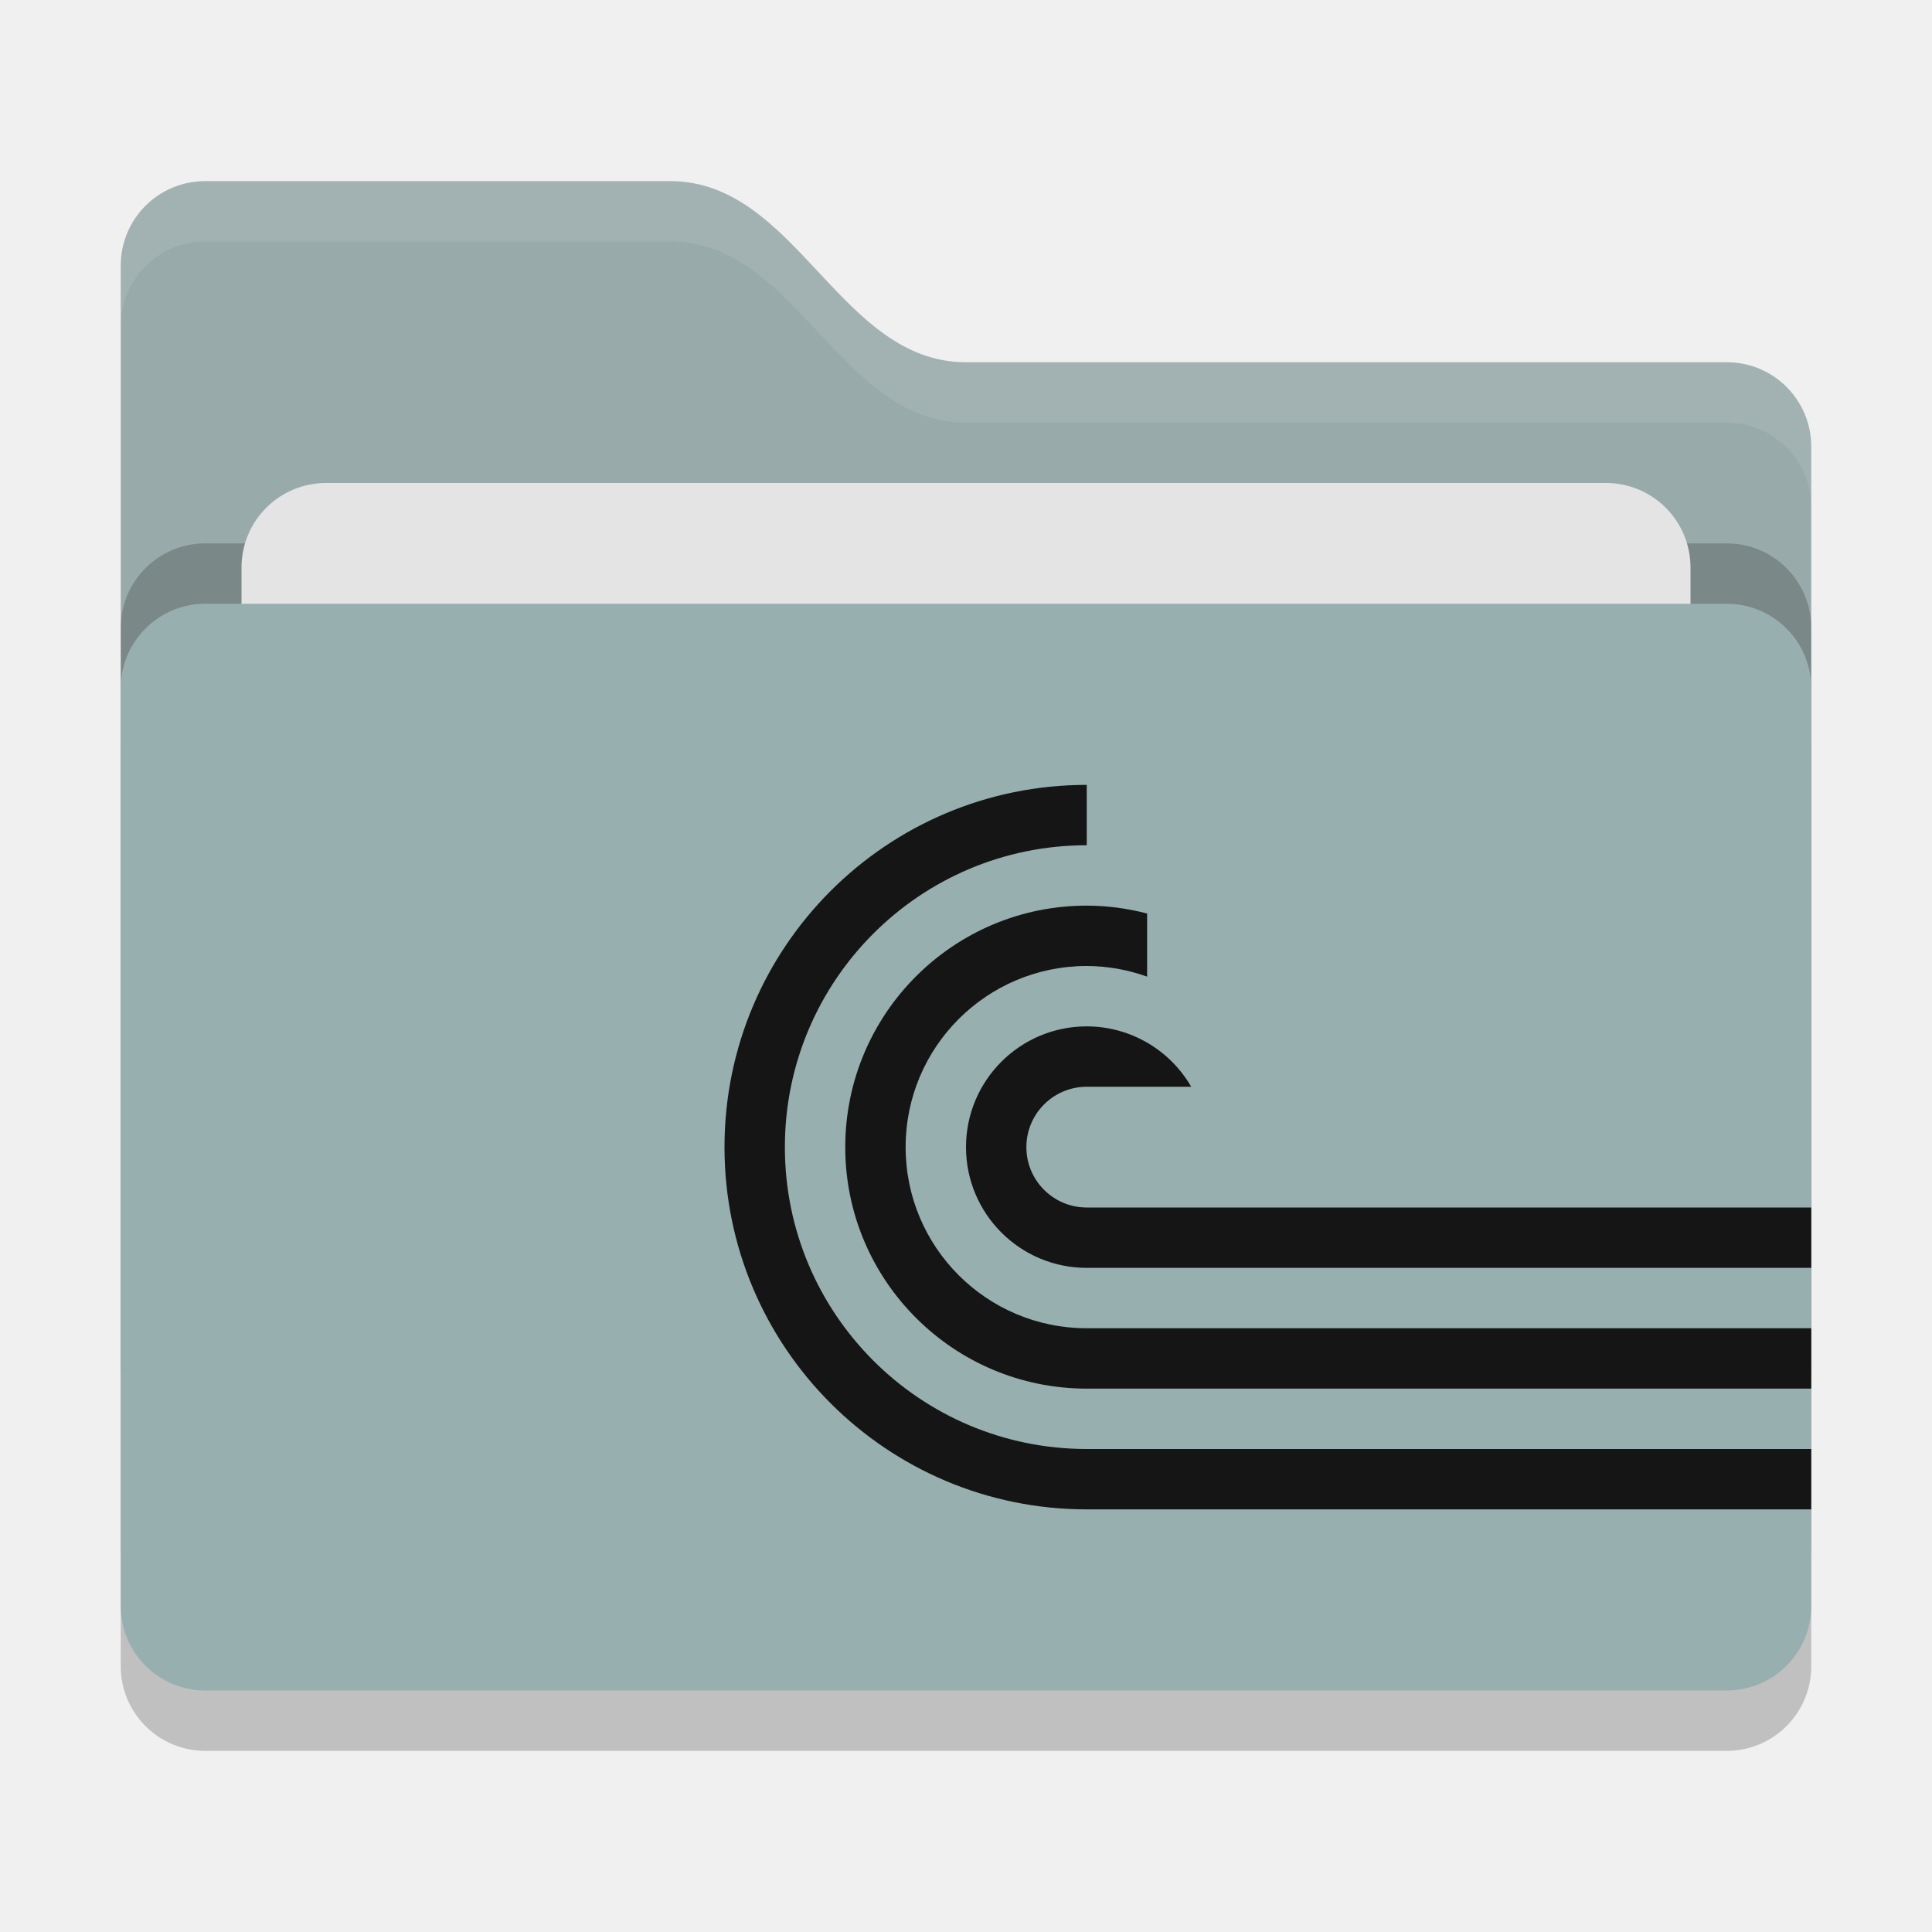
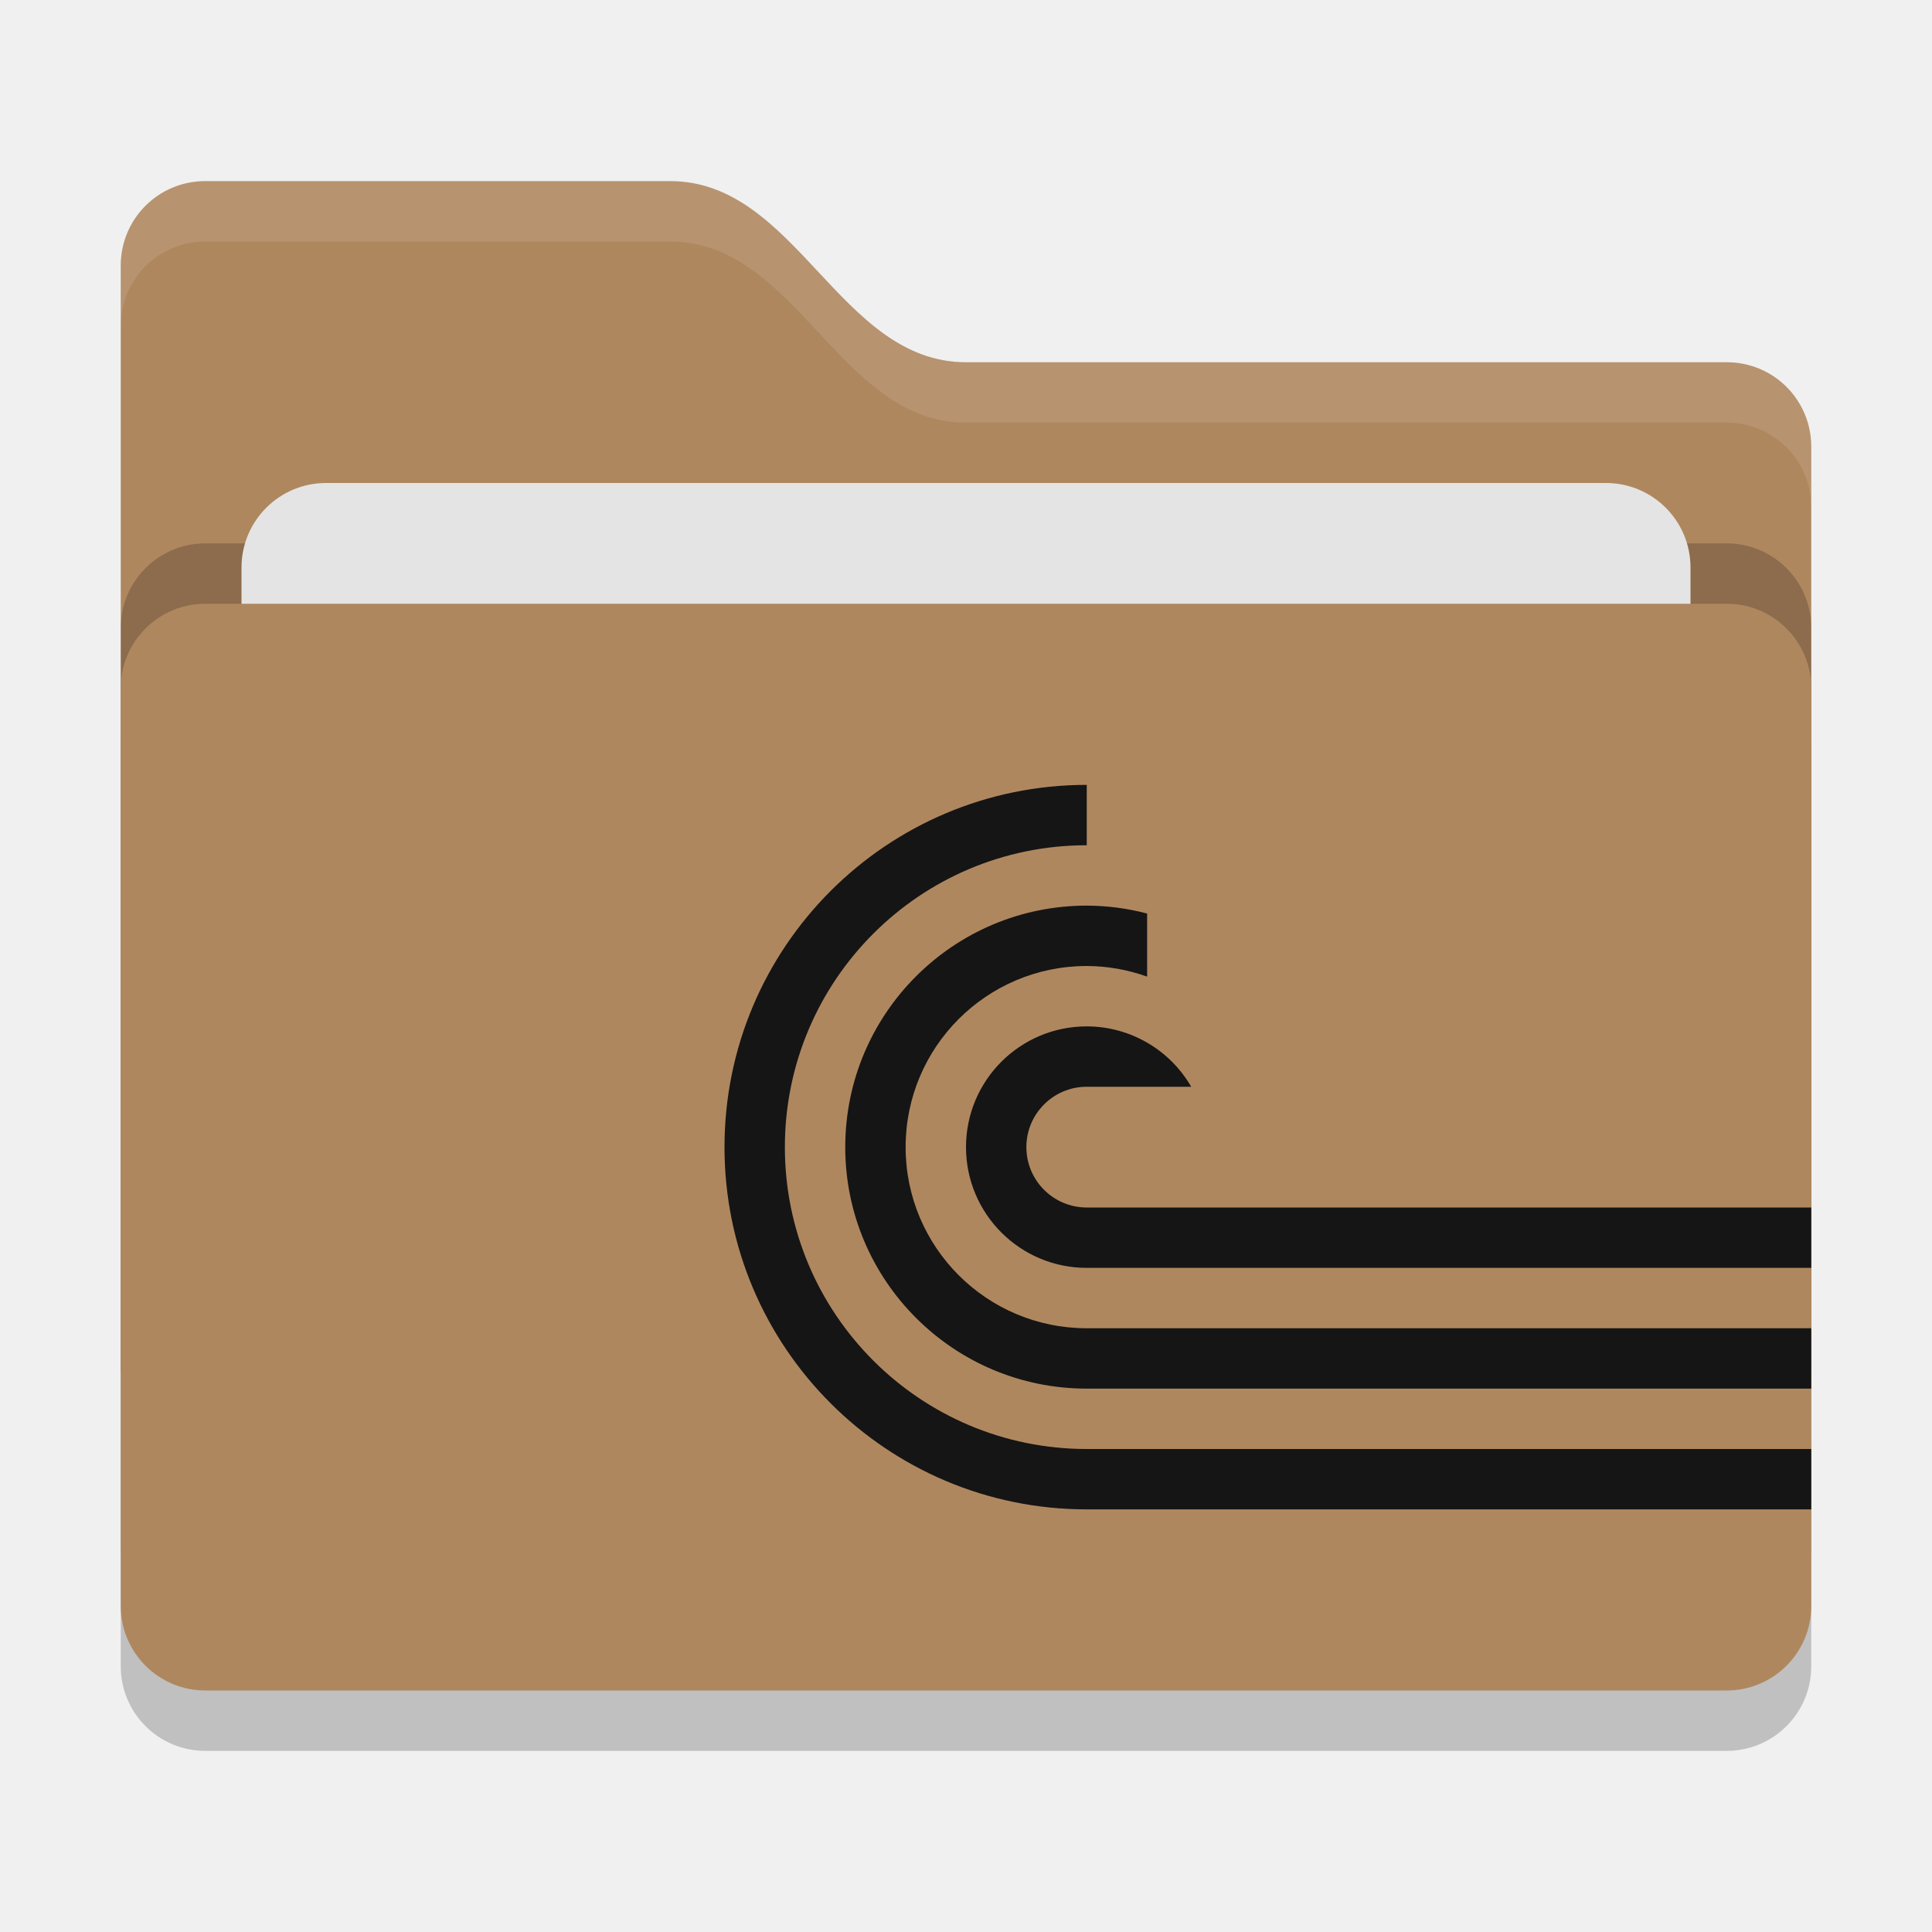
<svg xmlns="http://www.w3.org/2000/svg" width="32" height="32" version="1">
  <rect style="opacity:0.2" width="28" height="18" x="2" y="11" rx="1.4" ry="1.4" />
-   <path style="fill:#98aaaa" d="M 2,22.6 C 2,23.376 2.624,24 3.4,24 H 28.6 C 29.376,24 30,23.376 30,22.6 V 7.4 C 30,6.624 29.376,6 28.6,6 H 16 C 13.9,6 13.2,3 11.1,3 H 3.4 C 2.624,3 2,3.624 2,4.4" />
+   <path style="fill:#af875f" d="M 2,22.6 C 2,23.376 2.624,24 3.4,24 H 28.6 C 29.376,24 30,23.376 30,22.6 V 7.4 C 30,6.624 29.376,6 28.6,6 H 16 C 13.9,6 13.2,3 11.1,3 H 3.4 C 2.624,3 2,3.624 2,4.4" />
  <rect style="opacity:0.2" width="28" height="18" x="2" y="9" rx="1.4" ry="1.4" />
  <rect style="fill:#e4e4e4" width="24" height="11" x="4" y="8" rx="1.4" ry="1.4" />
-   <rect style="fill:#98afaf" width="28" height="18" x="2" y="10" rx="1.4" ry="1.4" />
+   <rect style="fill:#af875f" width="28" height="18" x="2" y="10" rx="1.4" ry="1.4" />
  <path style="opacity:0.1;fill:#ffffff" d="M 3.4,3 C 2.625,3 2,3.625 2,4.4 V 5.4 C 2,4.625 2.625,4 3.4,4 H 11.1 C 13.2,4 13.9,7 16,7 H 28.6 C 29.375,7 30,7.625 30,8.4 V 7.4 C 30,6.625 29.375,6 28.6,6 H 16 C 13.9,6 13.2,3 11.1,3 Z" />
  <path style="fill:#151515" d="m 18,13 a 6,6 0 0 0 -6,6 6,6 0 0 0 6,6 H 30 V 24 H 21.309 18 a 5,5 0 0 1 -5,-5 5,5 0 0 1 5,-5 z m 0,2 c -2.209,0 -4,1.791 -4,4 0,2.209 1.791,4 4,4 H 30 V 22 H 18 c -1.657,0 -3,-1.343 -3,-3 0,-1.657 1.343,-3 3,-3 0.341,0.001 0.679,0.061 1,0.176 V 15.131 C 18.674,15.045 18.338,15.001 18,15 Z m 0,2 a 2,2 0 0 0 -2,2 2,2 0 0 0 2,2 H 30 V 20 H 18 a 1,1 0 0 1 -1,-1 1,1 0 0 1 1,-1 h 1.73 A 2,2 0 0 0 18,17 Z" />
</svg>
